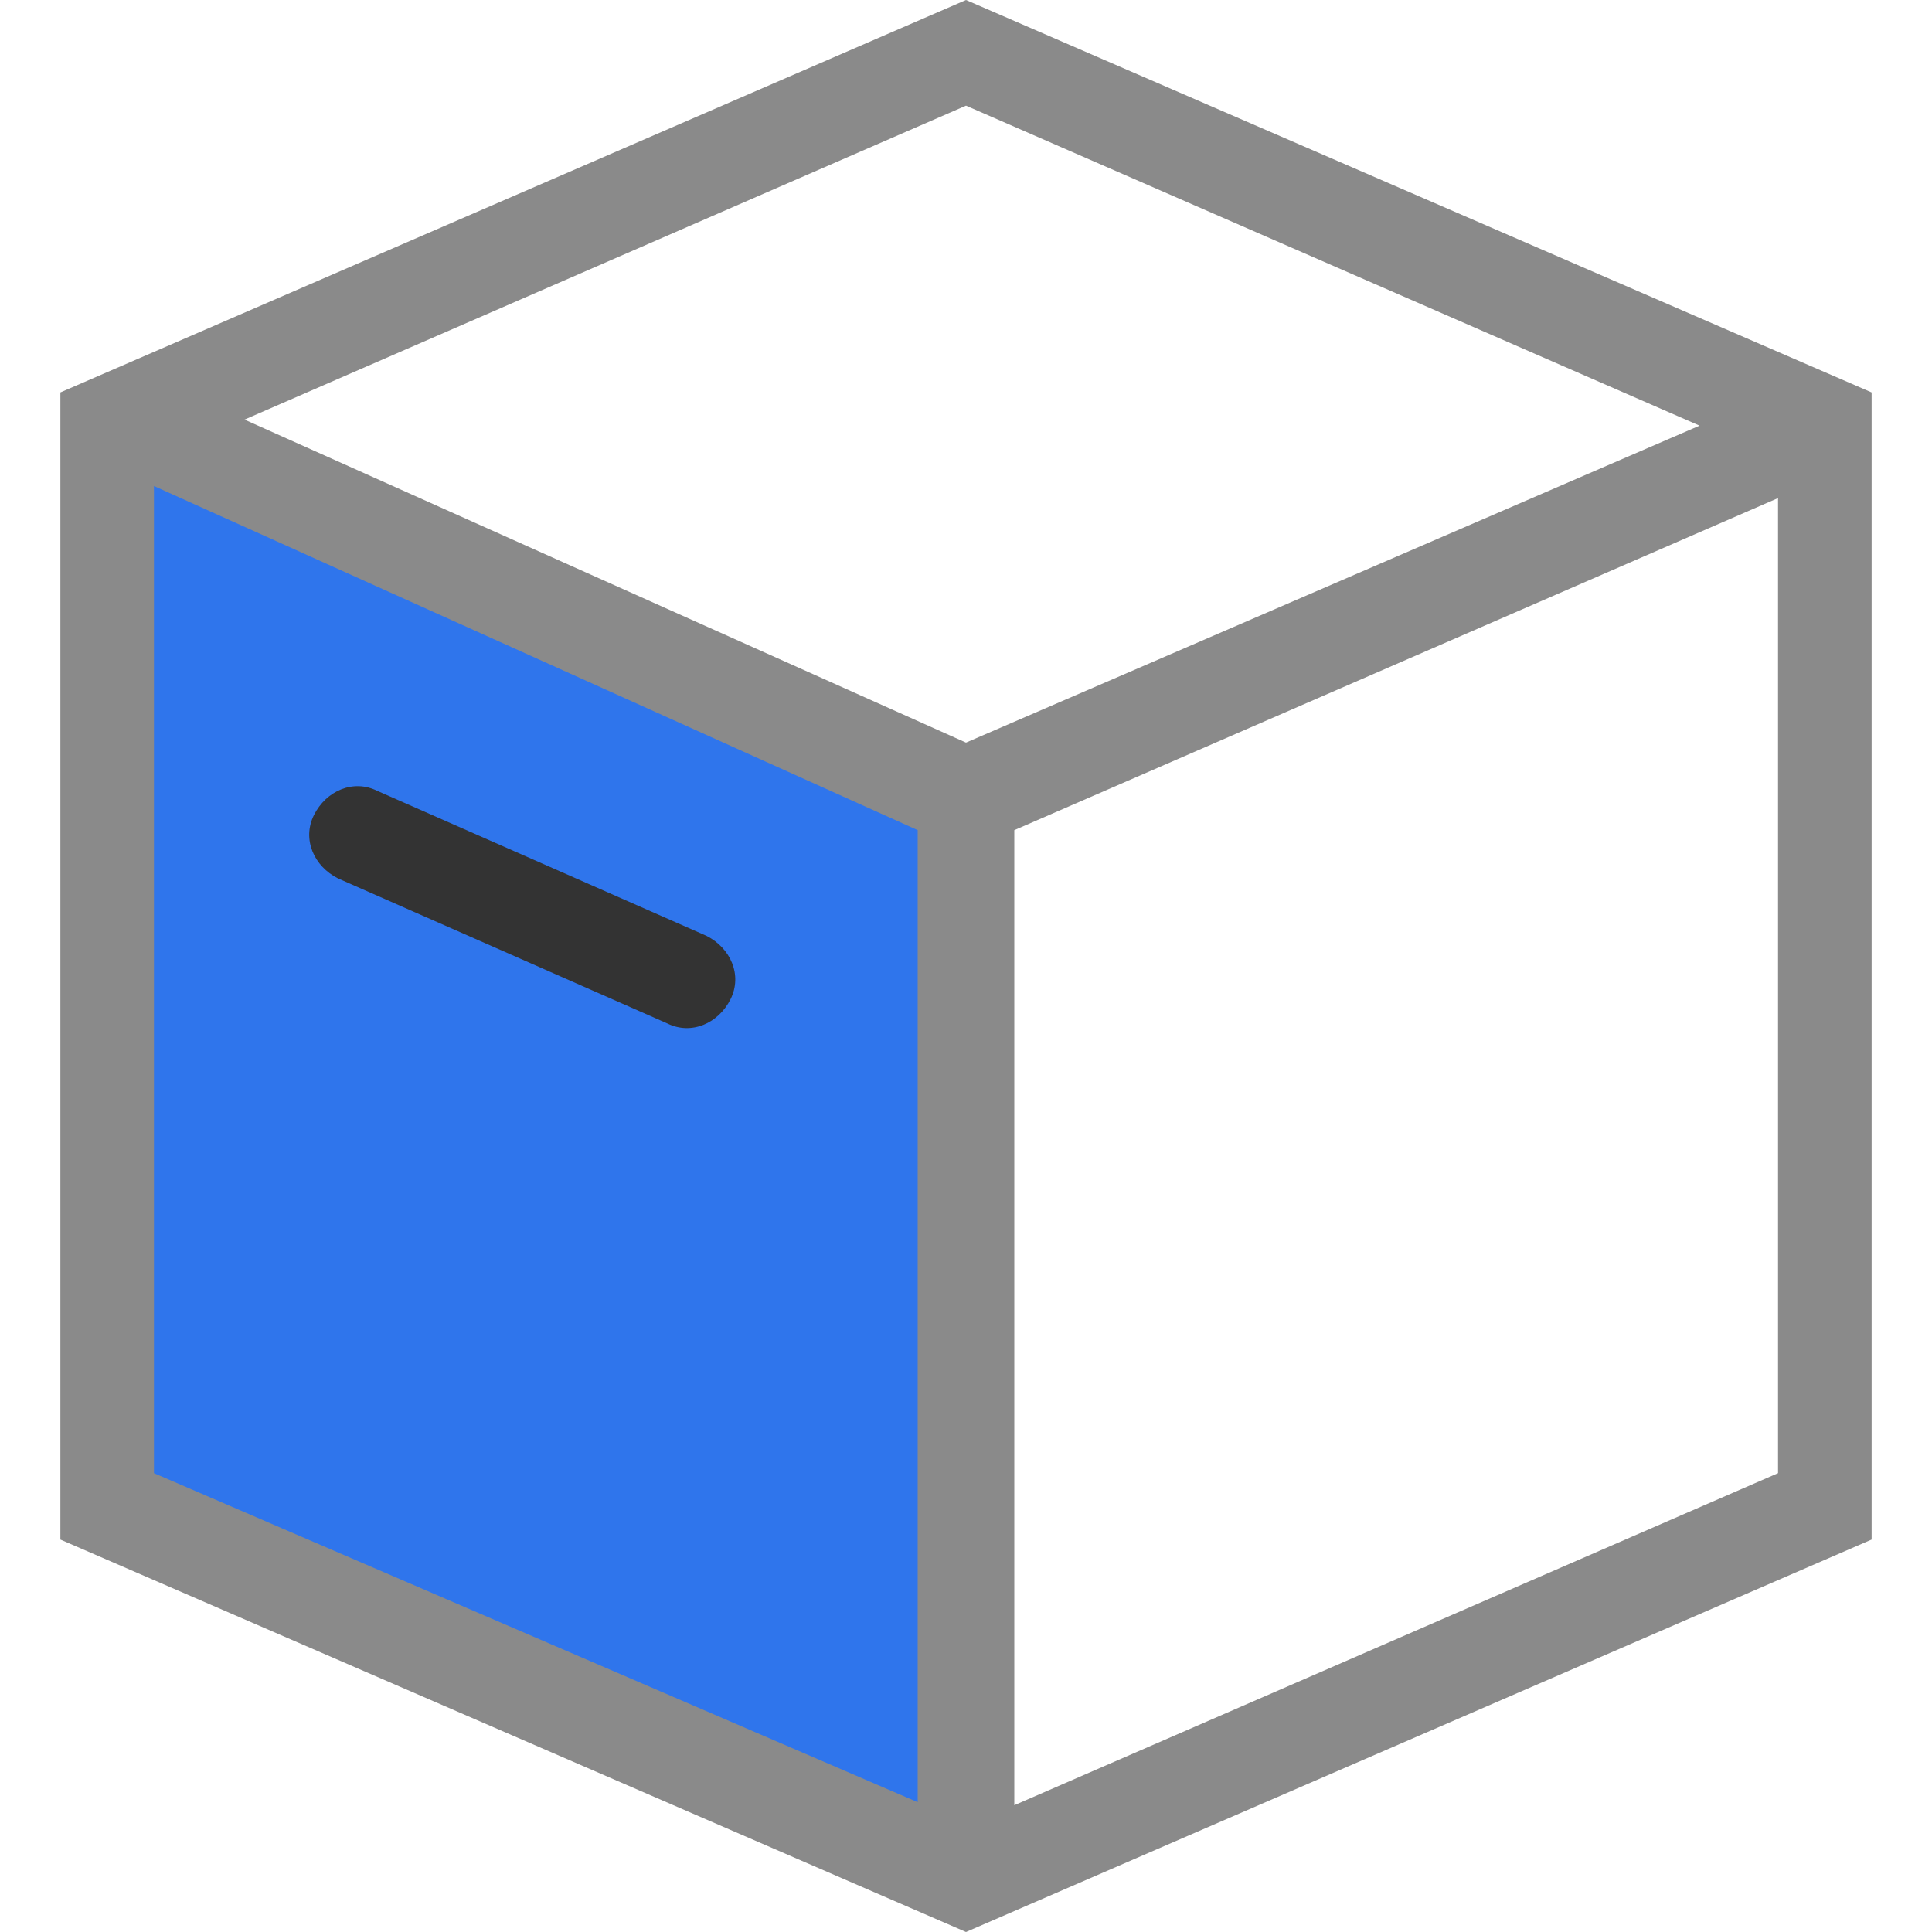
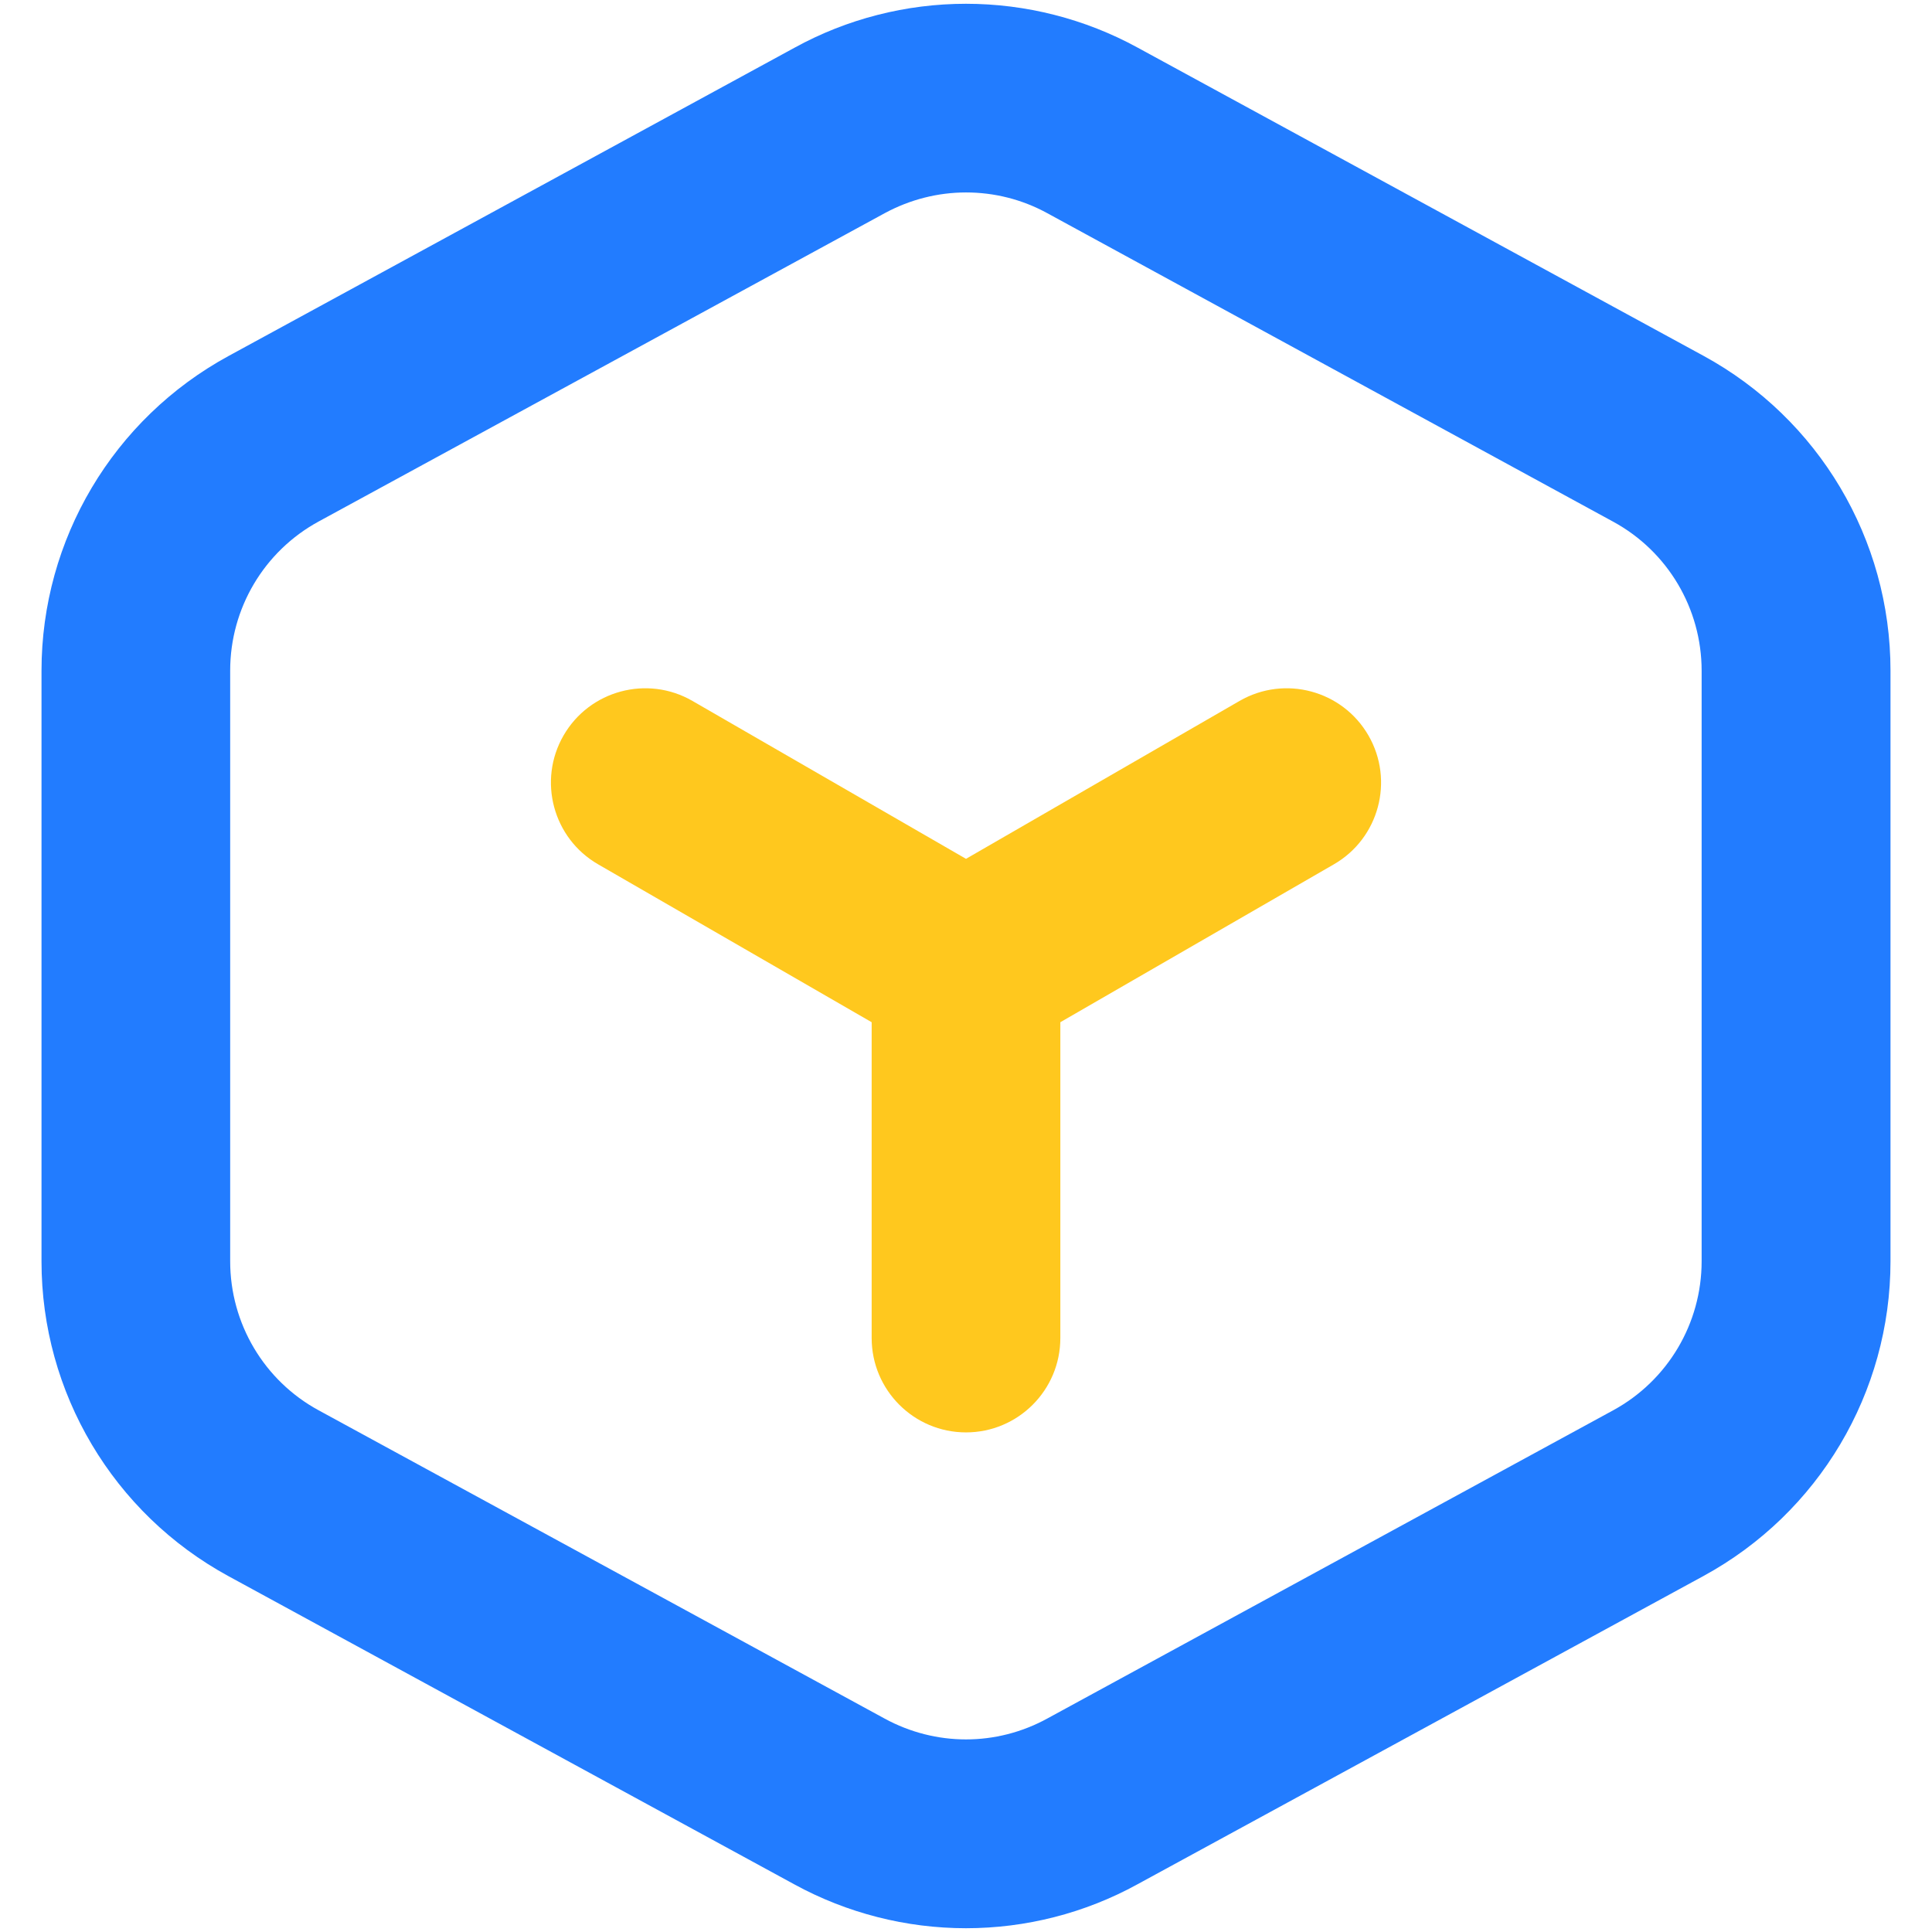
<svg xmlns="http://www.w3.org/2000/svg" viewBox="0 0 1024 1024">
-   <path d="M512 0L32 208v608l480 208 480-208V208L512 0zM129.6 222.4L512 56l388.8 169.6L512 393.6 129.6 222.4z m812.8 558.4l-404.8 176V440l404.8-176v516.8z" fill="#8a8a8a" />
-   <path d="M486.4 955.2L81.6 780.8V257.6l404.8 182.4z" fill="#2F75EC" />
-   <path d="M353.6 542.4l-174.4-76.8c-12.8-6.4-19.2-20.8-12.8-33.6 6.4-12.8 20.8-19.2 33.6-12.8L374.4 496c12.8 6.4 19.2 20.8 12.8 33.6-6.4 12.8-20.8 19.2-33.6 12.8z" fill="#333333" />
+   <path d="M512 1022c-31.7 0-63.1-8-90.9-23.2l-300-163.4A189.92 189.92 0 0 1 22 668.5v-313c0-69.6 38-133.5 99.1-166.8l300-163.4C448.9 10 480.3 2 512 2c31.7 0 63.1 8 90.9 23.2l300 163.4c61.1 33.3 99.1 97.2 99.1 166.8v313.1c0 69.6-38 133.5-99.1 166.8l-300 163.4c-27.8 15.3-59.2 23.3-90.9 23.3z m0-920c-14.8 0-29.6 3.7-43.1 11l-300 163.4c-29 15.8-46.9 46.1-46.9 79v313.1c0 33 18 63.3 46.9 79l300 163.4c27 14.7 59.2 14.7 86.1 0l300-163.4c29-15.8 46.9-46.1 46.9-79v-313c0-33-18-63.3-46.9-79L555.1 113c-13.5-7.4-28.3-11-43.1-11z" fill="#227CFF" />
+   <path d="M725.3 389.8c-13.8-23.9-44.4-32.1-68.3-18.3l-145 83.7-145-83.7c-23.9-13.8-54.5-5.6-68.3 18.3-13.8 23.9-5.6 54.5 18.3 68.3l145 83.7v167.4c0 27.6 22.4 50 50 50s50-22.4 50-50V541.8l145-83.7c23.9-13.8 32.1-44.4 18.3-68.3z" fill="#FFC81E" />
</svg>
